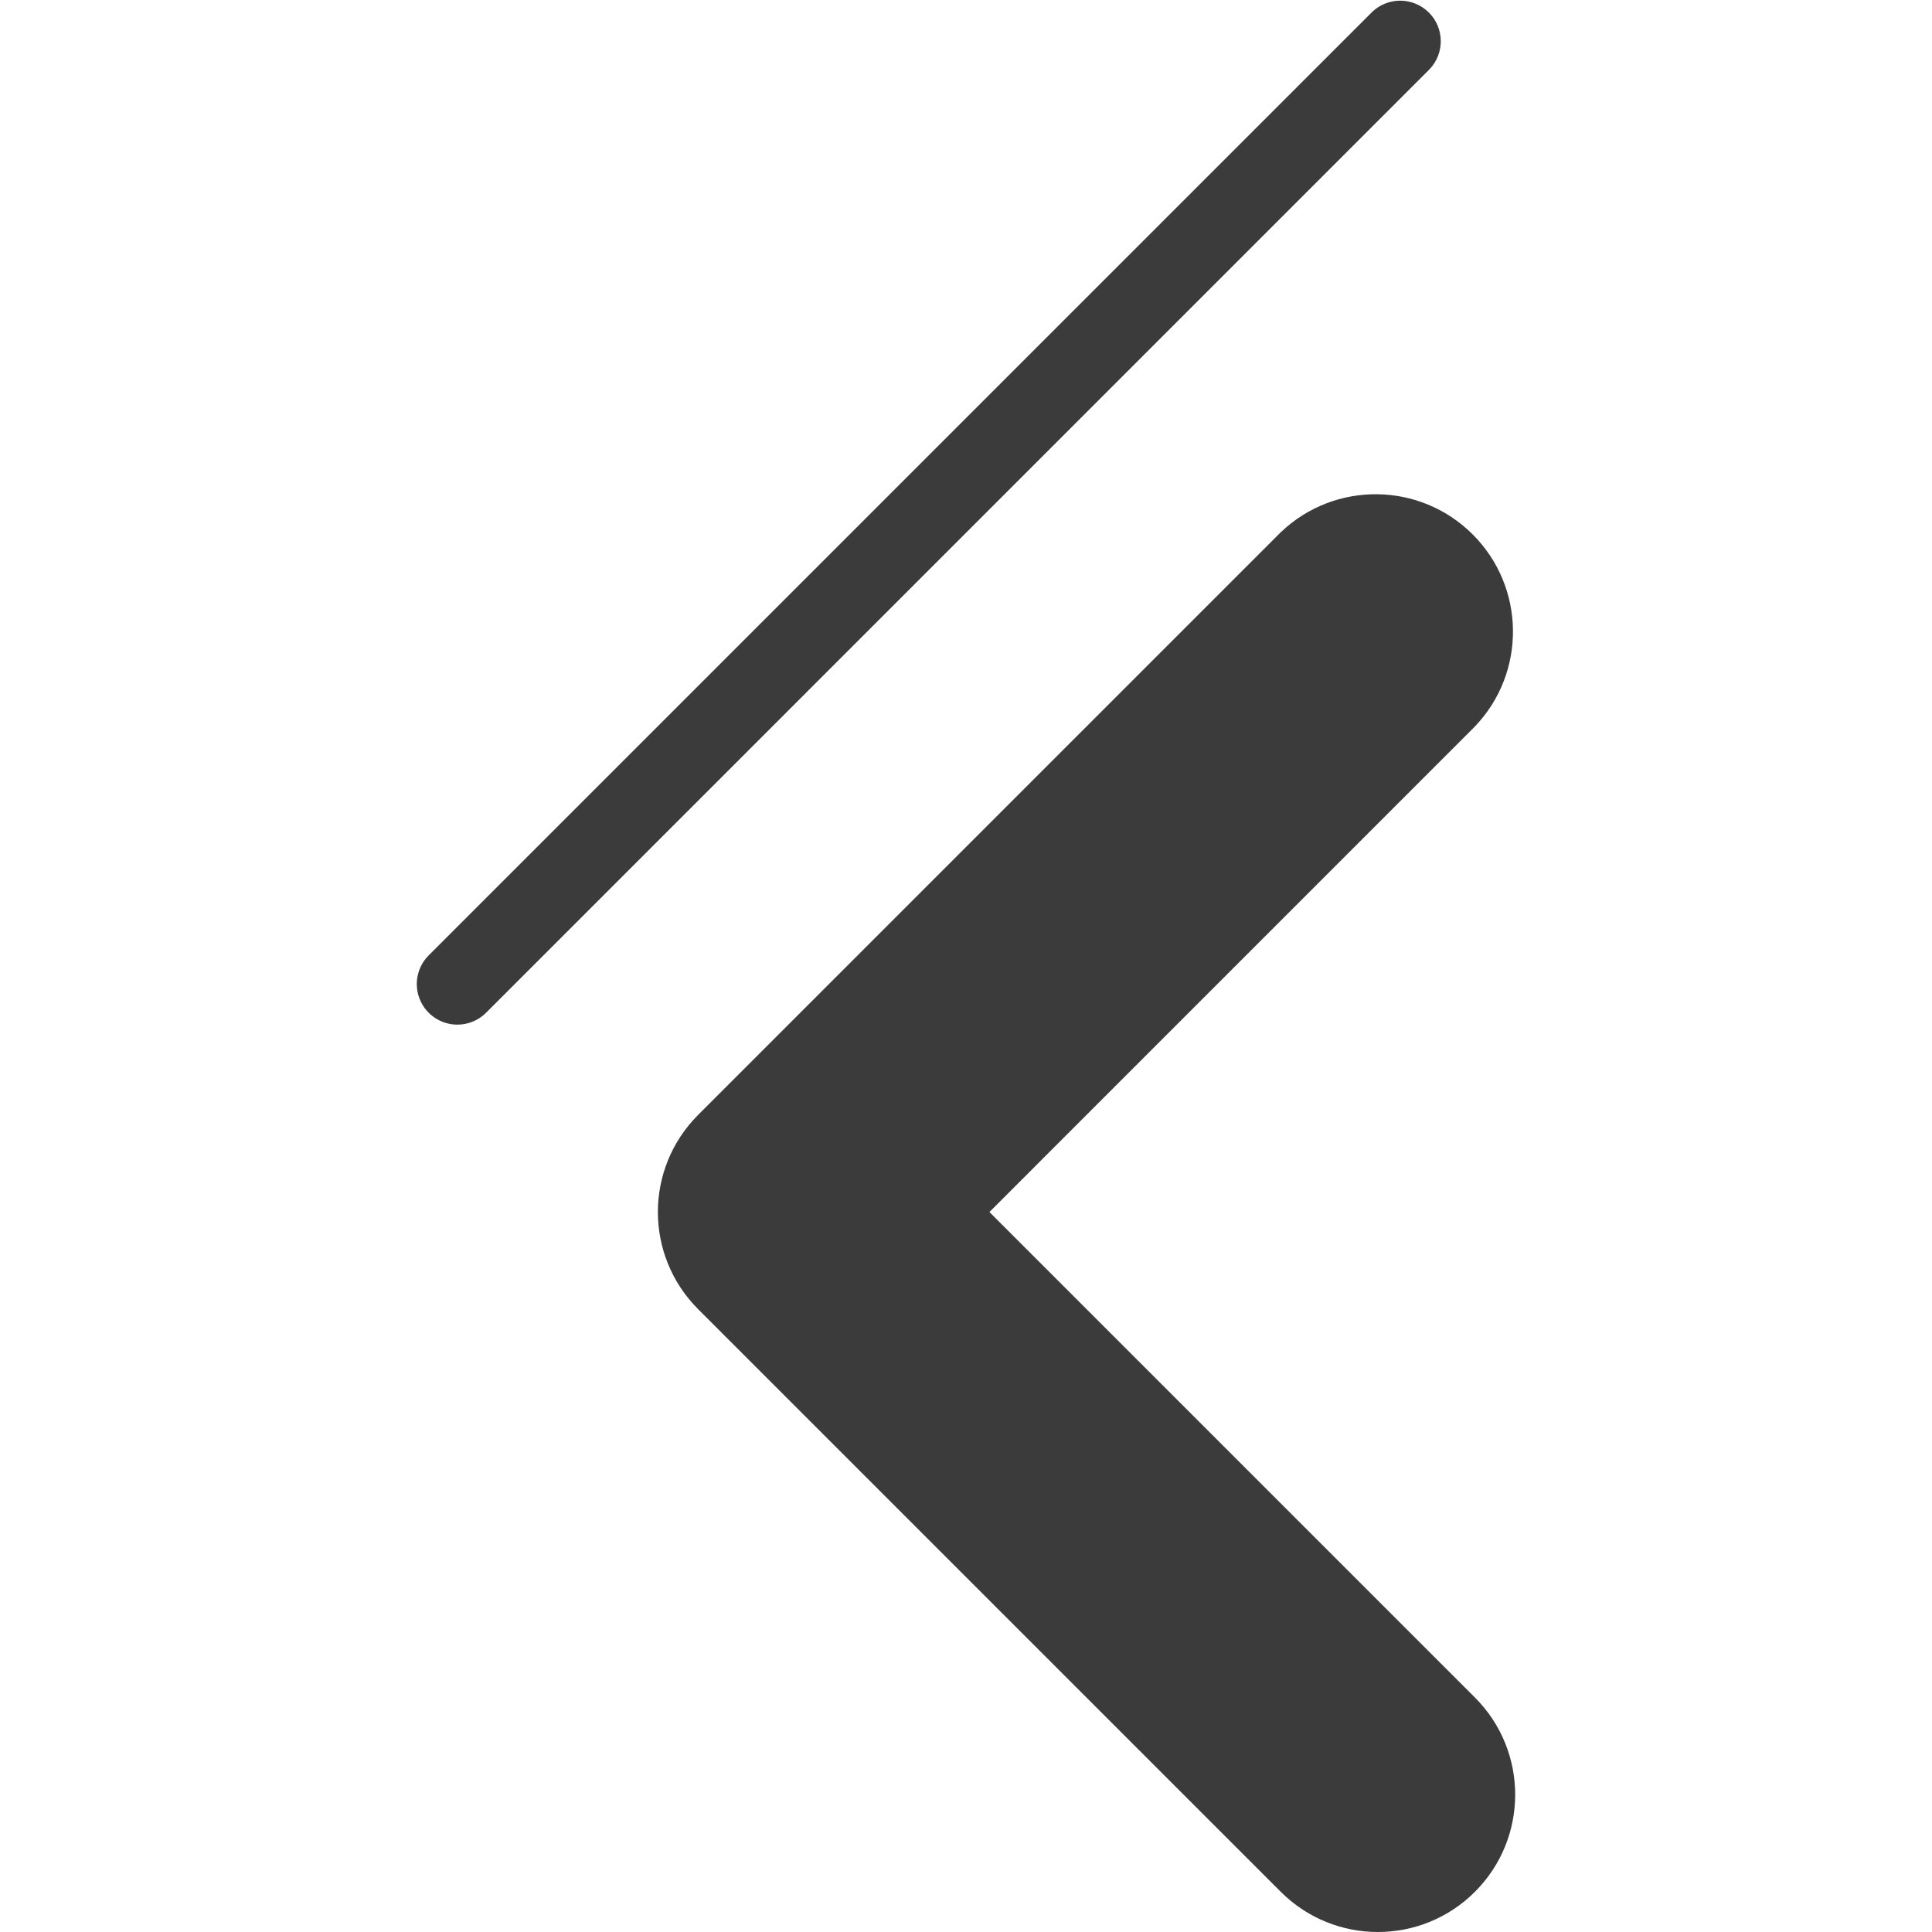
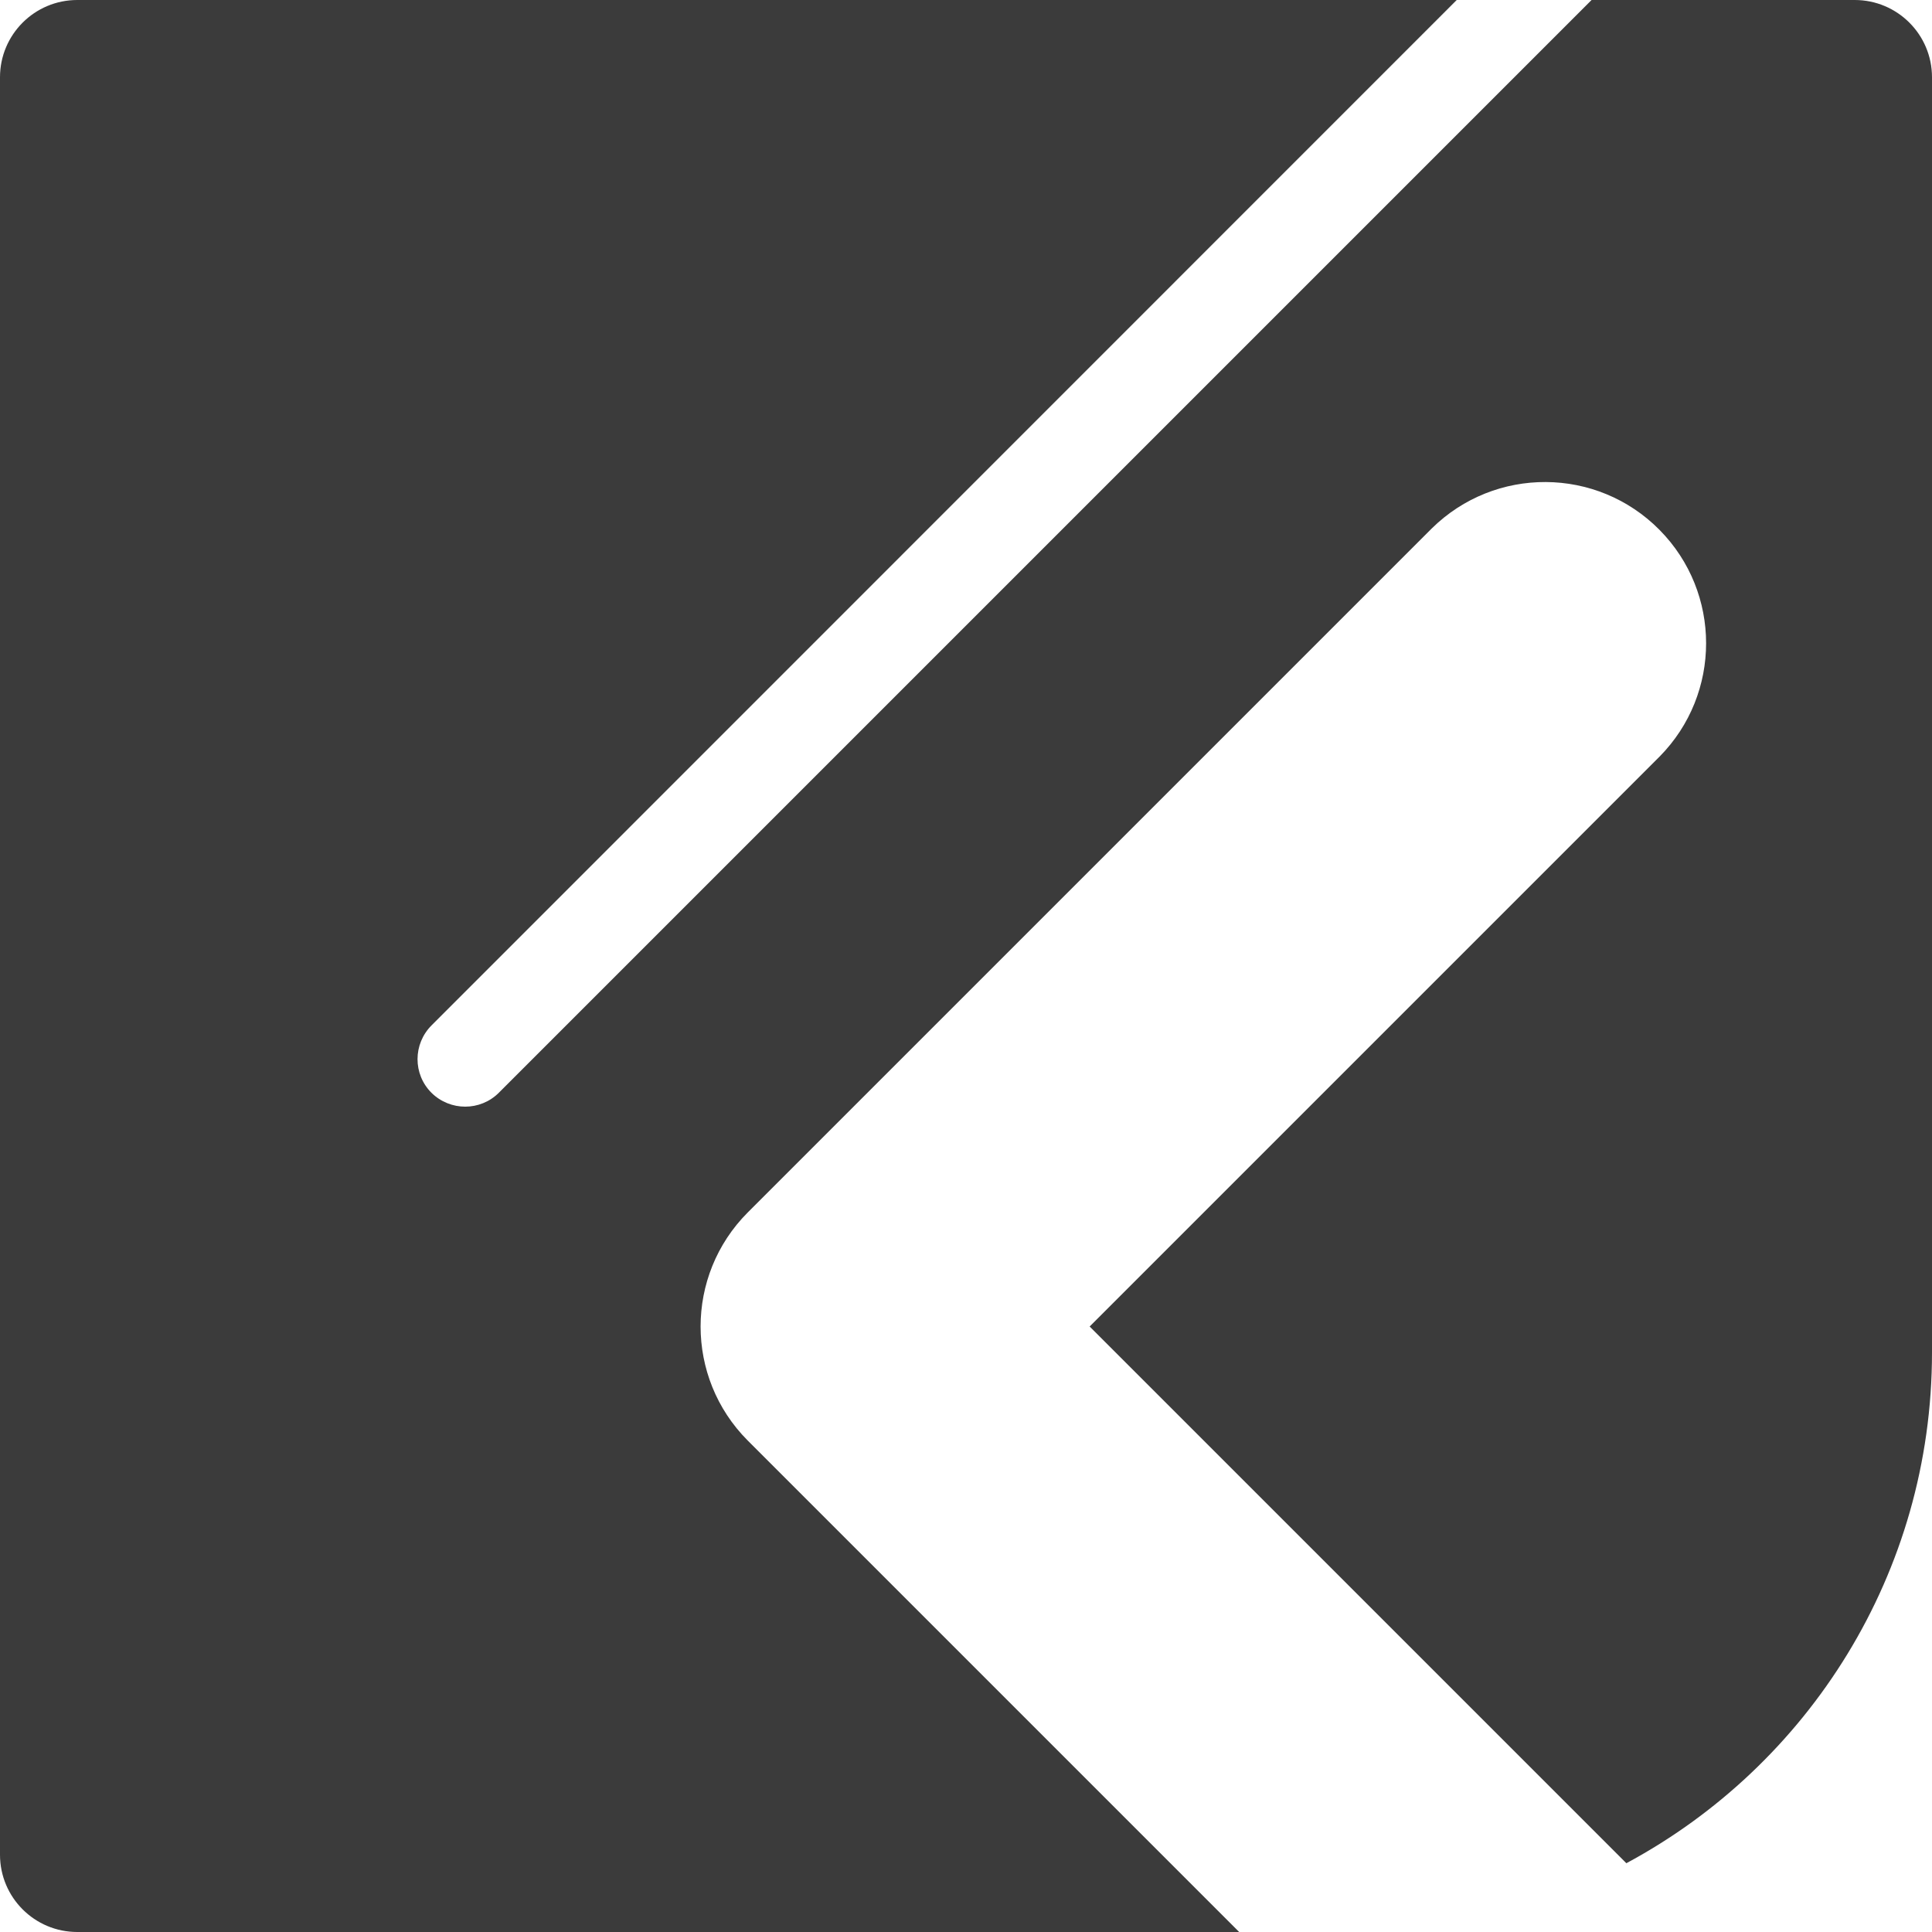
- <svg xmlns="http://www.w3.org/2000/svg" id="Layer_1" data-name="Layer 1" viewBox="0 0 1000 1000">
-   <defs>
-     <style>.cls-1{fill:#3b3b3b;}</style>
-   </defs>
-   <path class="cls-1" d="M236.74,530.35a21,21,0,0,1-14.85-35.85L710.25,6.15a21,21,0,0,1,29.69,29.69L251.59,524.2A20.93,20.93,0,0,1,236.74,530.35Z" />
-   <path class="cls-1" d="M512.13,627.34,763.44,376A71.09,71.09,0,0,0,662.91,275.51L361.34,577.08a71.09,71.09,0,0,0,0,100.53L662.91,979.18A71.08,71.08,0,0,0,763.44,878.66Z" />
+ <svg xmlns="http://www.w3.org/2000/svg" version="1.1" id="Layer_1" x="0px" y="0px" viewBox="0 0 1000 1000" style="enable-background:new 0 0 1000 1000;" xml:space="preserve">
+   <style type="text/css">
+ 	.st0{fill:#3B3B3B;}
+ </style>
+   <path class="st0" d="M960,0H823.8L258.2,565.6c-9.6,9.6-25.2,9.6-34.9,0c-9.6-9.6-9.6-25.2,0.1-34.9l0,0L754,0H40  C17.9,0,0,17.9,0,40v920c0,22.1,17.9,40,40,40h601.4L387,745.6c-32.5-32.6-32.5-85.4,0-118l354-354c32.8-32.4,85.6-32.1,118,0.7  c32.1,32.5,32.1,84.8,0,117.3l-295,295l277.8,277.8C936,913.8,1000,814.4,1000,700V40C1000,17.9,982.1,0,960,0z" />
</svg>
